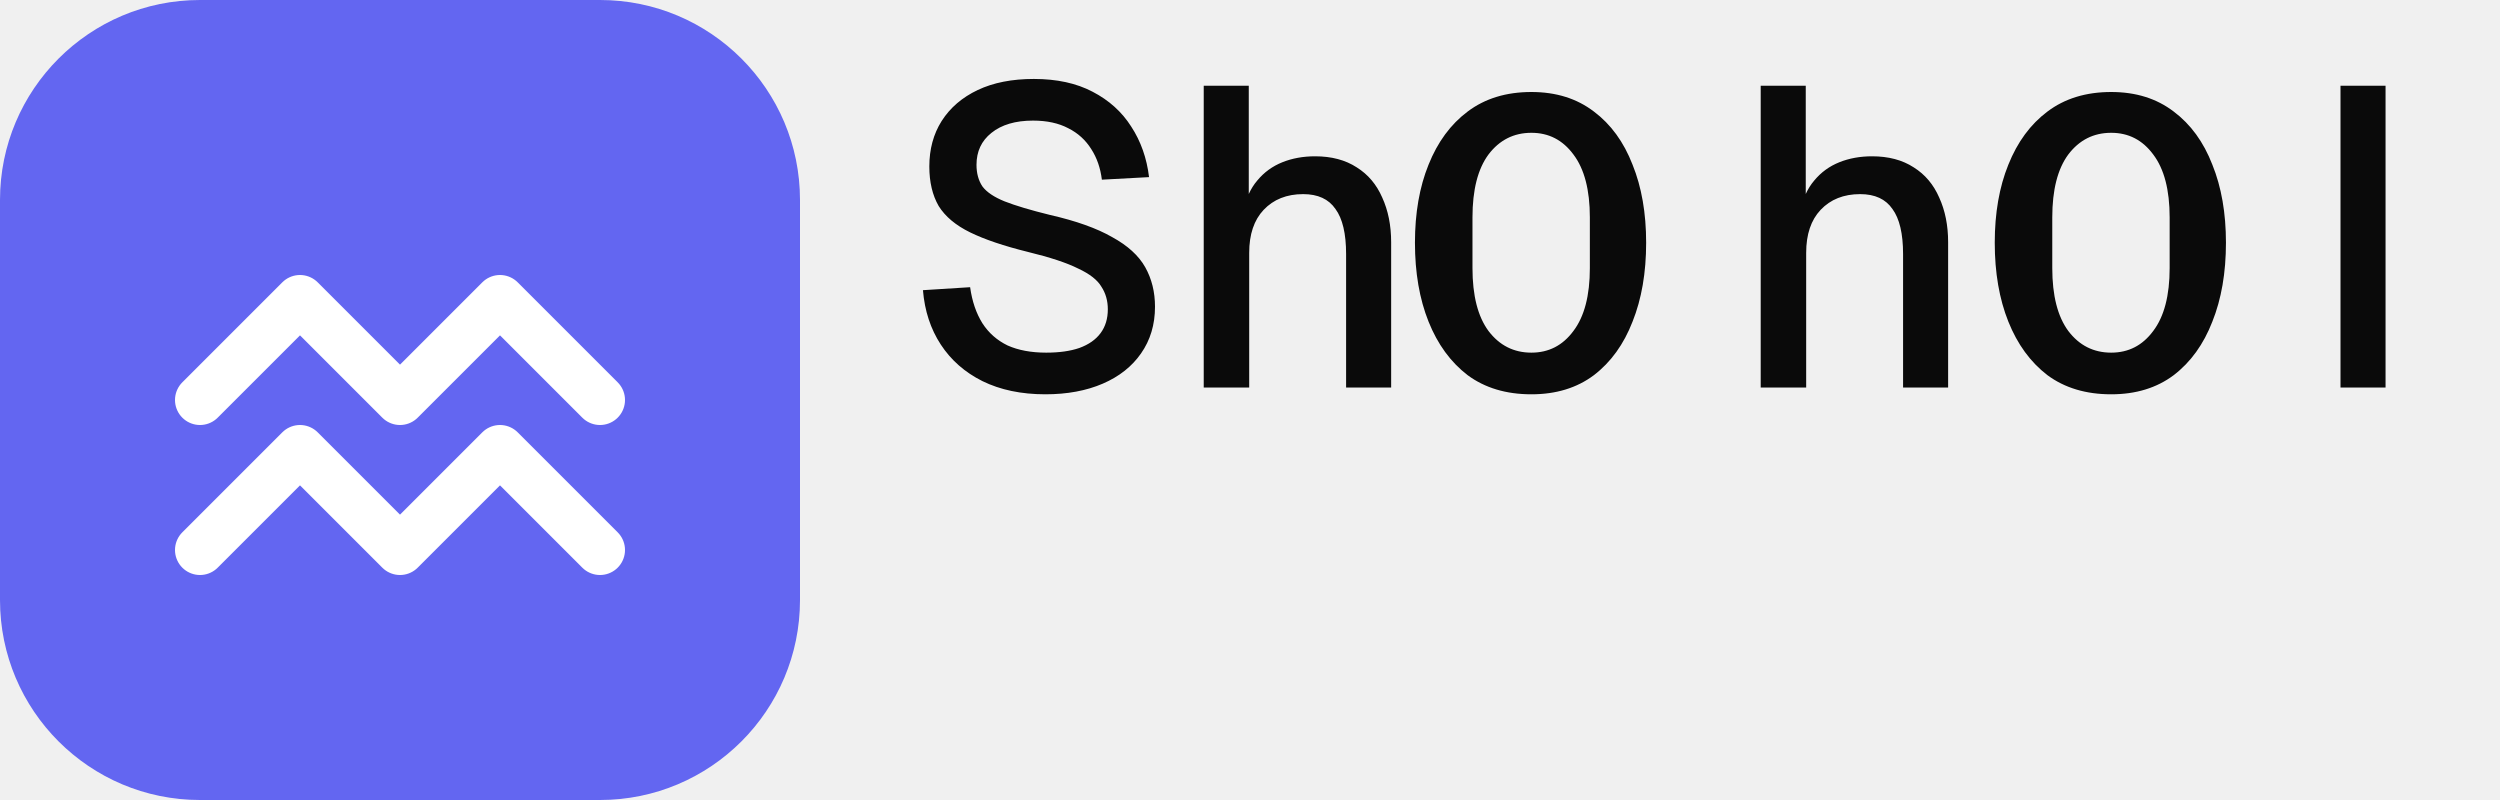
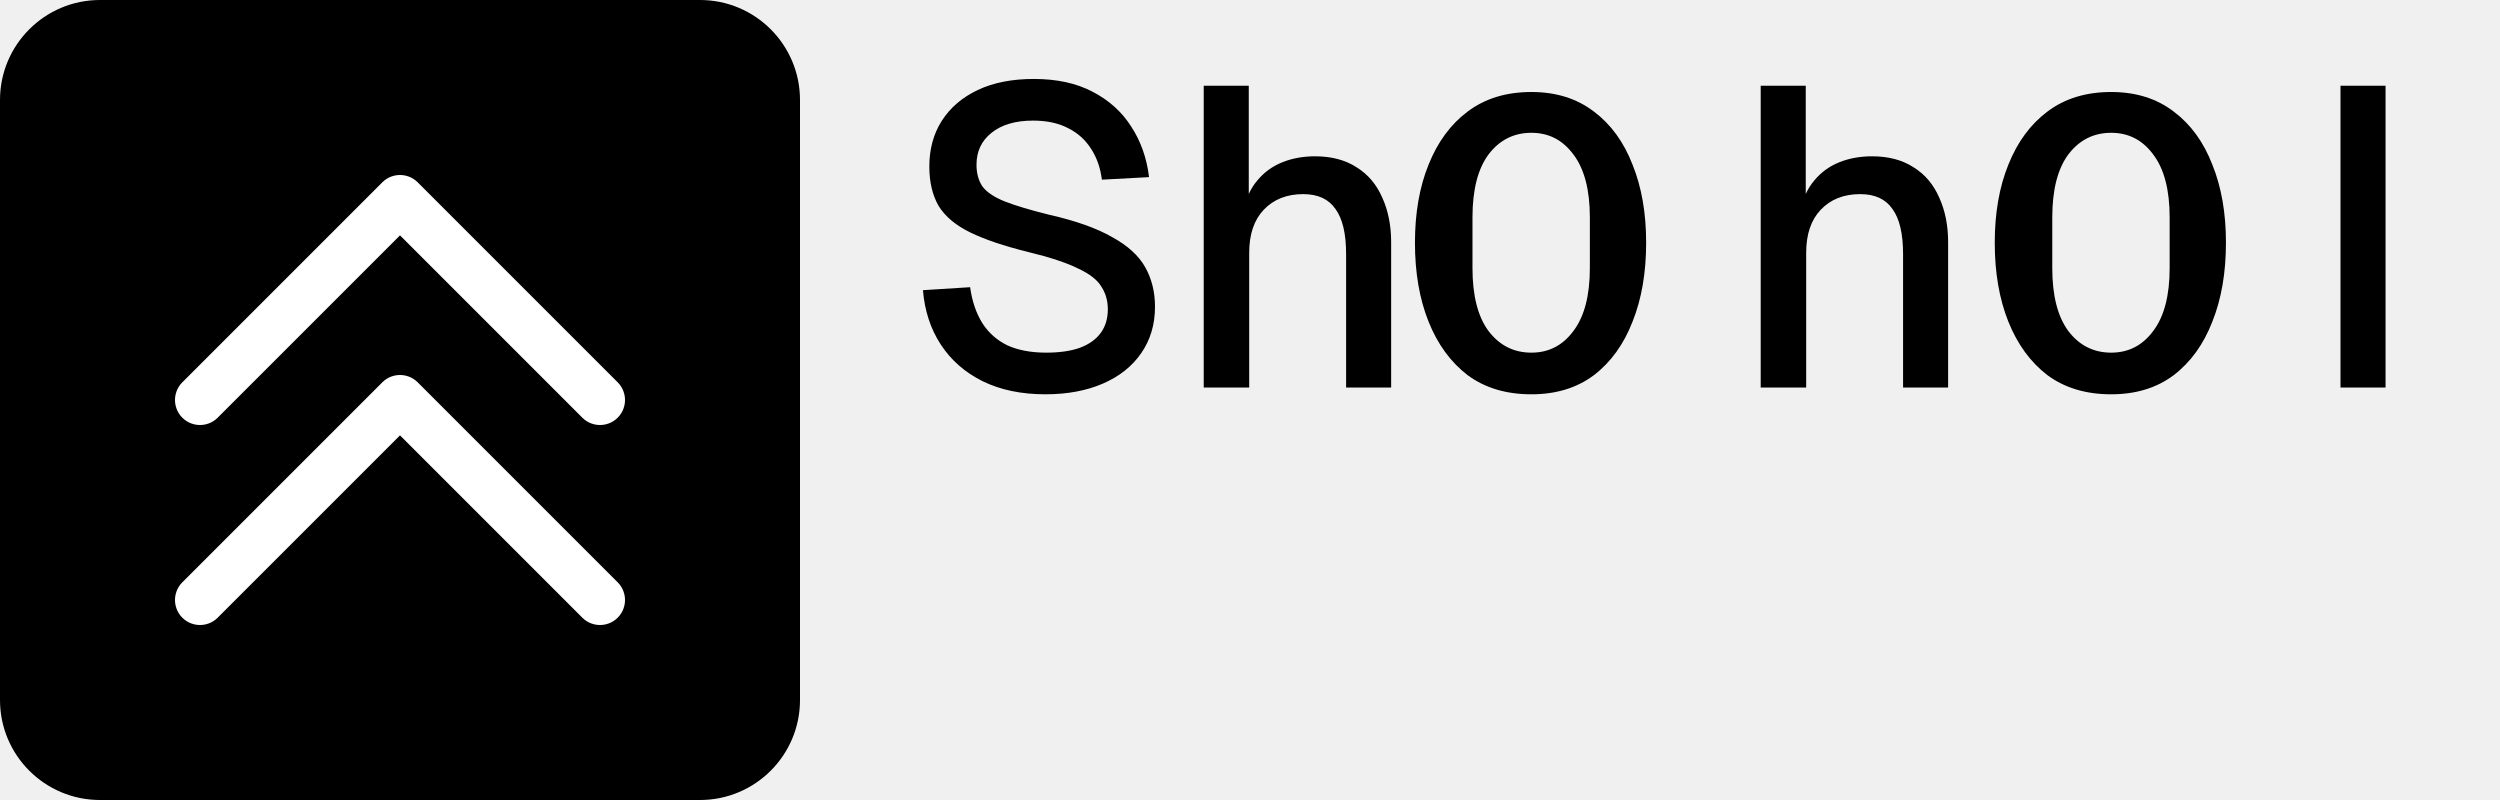
<svg xmlns="http://www.w3.org/2000/svg" width="100" height="32" viewBox="0 0 100 32" fill="none">
-   <rect width="32" height="32" rx="8" fill="#6366f1" />
-   <path d="M8 16L12 12L16 16L20 12L24 16" stroke="white" stroke-width="2" stroke-linecap="round" stroke-linejoin="round" />
-   <path d="M8 22L12 18L16 22L20 18L24 22" stroke="white" stroke-width="2" stroke-linecap="round" stroke-linejoin="round" />
-   <path d="M41.814 15.772C40.851 15.772 40.012 15.596 39.298 15.245C38.595 14.894 38.04 14.406 37.632 13.783C37.224 13.16 36.986 12.434 36.918 11.607L38.805 11.488C38.884 12.055 39.049 12.536 39.298 12.933C39.547 13.318 39.882 13.613 40.301 13.817C40.732 14.01 41.247 14.106 41.848 14.106C42.369 14.106 42.811 14.044 43.174 13.919C43.548 13.783 43.831 13.585 44.024 13.324C44.217 13.063 44.313 12.746 44.313 12.372C44.313 12.032 44.228 11.732 44.058 11.471C43.899 11.199 43.588 10.955 43.123 10.74C42.67 10.513 42.001 10.292 41.117 10.077C40.154 9.839 39.383 9.578 38.805 9.295C38.227 9.012 37.808 8.66 37.547 8.241C37.298 7.81 37.173 7.283 37.173 6.66C37.173 5.969 37.337 5.362 37.666 4.841C38.006 4.308 38.488 3.895 39.111 3.6C39.734 3.305 40.482 3.158 41.355 3.158C42.273 3.158 43.055 3.328 43.701 3.668C44.358 4.008 44.874 4.473 45.248 5.062C45.633 5.651 45.871 6.326 45.962 7.085L44.075 7.187C44.018 6.722 43.877 6.314 43.65 5.963C43.423 5.6 43.117 5.323 42.732 5.13C42.347 4.926 41.876 4.824 41.321 4.824C40.618 4.824 40.063 4.988 39.655 5.317C39.258 5.634 39.06 6.059 39.06 6.592C39.06 6.932 39.139 7.221 39.298 7.459C39.468 7.686 39.763 7.884 40.182 8.054C40.613 8.224 41.219 8.405 42.001 8.598C43.044 8.836 43.871 9.131 44.483 9.482C45.106 9.822 45.548 10.224 45.809 10.689C46.07 11.154 46.2 11.681 46.2 12.27C46.2 12.984 46.013 13.607 45.639 14.14C45.276 14.661 44.766 15.064 44.109 15.347C43.452 15.63 42.687 15.772 41.814 15.772ZM48.149 15.5V3.43H49.951V8.496L49.73 8.462C49.832 7.952 50.019 7.538 50.291 7.221C50.563 6.892 50.897 6.649 51.294 6.49C51.691 6.331 52.127 6.252 52.603 6.252C53.26 6.252 53.816 6.399 54.269 6.694C54.722 6.977 55.062 7.38 55.289 7.901C55.527 8.422 55.646 9.017 55.646 9.686V15.5H53.844V10.162C53.844 9.346 53.702 8.745 53.419 8.36C53.147 7.963 52.716 7.765 52.127 7.765C51.47 7.765 50.943 7.975 50.546 8.394C50.161 8.802 49.968 9.375 49.968 10.112V15.5H48.149ZM61.256 15.772C60.247 15.772 59.397 15.517 58.706 15.007C58.026 14.486 57.505 13.772 57.142 12.865C56.779 11.958 56.598 10.906 56.598 9.709C56.598 8.523 56.779 7.482 57.142 6.587C57.505 5.68 58.026 4.972 58.706 4.462C59.397 3.941 60.247 3.68 61.256 3.68C62.242 3.68 63.075 3.941 63.756 4.462C64.436 4.972 64.951 5.68 65.302 6.587C65.665 7.482 65.846 8.523 65.846 9.709C65.846 10.906 65.665 11.958 65.302 12.865C64.951 13.772 64.436 14.486 63.756 15.007C63.075 15.517 62.242 15.772 61.256 15.772ZM61.256 14.106C61.95 14.106 62.51 13.817 62.937 13.239C63.375 12.661 63.594 11.822 63.594 10.723V8.695C63.594 7.596 63.375 6.757 62.937 6.179C62.51 5.601 61.95 5.312 61.256 5.312C60.551 5.312 59.979 5.601 59.54 6.179C59.113 6.757 58.899 7.596 58.899 8.695V10.723C58.899 11.822 59.113 12.661 59.54 13.239C59.979 13.817 60.551 14.106 61.256 14.106ZM70.428 15.5V3.43H72.23V8.496L72.009 8.462C72.111 7.952 72.298 7.538 72.57 7.221C72.842 6.892 73.176 6.649 73.573 6.49C73.97 6.331 74.406 6.252 74.882 6.252C75.539 6.252 76.095 6.399 76.548 6.694C77.001 6.977 77.341 7.38 77.568 7.901C77.806 8.422 77.925 9.017 77.925 9.686V15.5H76.123V10.162C76.123 9.346 75.981 8.745 75.698 8.36C75.426 7.963 74.995 7.765 74.406 7.765C73.749 7.765 73.222 7.975 72.825 8.394C72.44 8.802 72.247 9.375 72.247 10.112V15.5H70.428ZM84.448 15.772C83.439 15.772 82.589 15.517 81.898 15.007C81.218 14.486 80.697 13.772 80.334 12.865C79.971 11.958 79.79 10.906 79.79 9.709C79.79 8.523 79.971 7.482 80.334 6.587C80.697 5.68 81.218 4.972 81.898 4.462C82.589 3.941 83.439 3.68 84.448 3.68C85.434 3.68 86.267 3.941 86.948 4.462C87.628 4.972 88.143 5.68 88.494 6.587C88.857 7.482 89.038 8.523 89.038 9.709C89.038 10.906 88.857 11.958 88.494 12.865C88.143 13.772 87.628 14.486 86.948 15.007C86.267 15.517 85.434 15.772 84.448 15.772ZM84.448 14.106C85.142 14.106 85.702 13.817 86.129 13.239C86.567 12.661 86.786 11.822 86.786 10.723V8.695C86.786 7.596 86.567 6.757 86.129 6.179C85.702 5.601 85.142 5.312 84.448 5.312C83.743 5.312 83.171 5.601 82.732 6.179C82.305 6.757 82.091 7.596 82.091 8.695V10.723C82.091 11.822 82.305 12.661 82.732 13.239C83.171 13.817 83.743 14.106 84.448 14.106ZM93.62 15.5V3.43H95.422V15.5H93.62Z" fill="#0A0A0A" />
+   <rect width="32" height="32" rx="4" fill="#000000" />
+   <path d="M8 16L16 8L24 16" stroke="white" stroke-width="2" stroke-linecap="round" stroke-linejoin="round" />
+   <path d="M8 24L16 16L24 24" stroke="white" stroke-width="2" stroke-linecap="round" stroke-linejoin="round" />
+   <path d="M41.814 15.772C40.851 15.772 40.012 15.596 39.298 15.245C38.595 14.894 38.04 14.406 37.632 13.783C37.224 13.16 36.986 12.434 36.918 11.607L38.805 11.488C38.884 12.055 39.049 12.536 39.298 12.933C39.547 13.318 39.882 13.613 40.301 13.817C40.732 14.01 41.247 14.106 41.848 14.106C42.369 14.106 42.811 14.044 43.174 13.919C43.548 13.783 43.831 13.585 44.024 13.324C44.217 13.063 44.313 12.746 44.313 12.372C44.313 12.032 44.228 11.732 44.058 11.471C43.899 11.199 43.588 10.955 43.123 10.74C42.67 10.513 42.001 10.292 41.117 10.077C40.154 9.839 39.383 9.578 38.805 9.295C38.227 9.012 37.808 8.66 37.547 8.241C37.298 7.81 37.173 7.283 37.173 6.66C37.173 5.969 37.337 5.362 37.666 4.841C38.006 4.308 38.488 3.895 39.111 3.6C39.734 3.305 40.482 3.158 41.355 3.158C42.273 3.158 43.055 3.328 43.701 3.668C44.358 4.008 44.874 4.473 45.248 5.062C45.633 5.651 45.871 6.326 45.962 7.085L44.075 7.187C44.018 6.722 43.877 6.314 43.65 5.963C43.423 5.6 43.117 5.323 42.732 5.13C42.347 4.926 41.876 4.824 41.321 4.824C40.618 4.824 40.063 4.988 39.655 5.317C39.258 5.634 39.06 6.059 39.06 6.592C39.06 6.932 39.139 7.221 39.298 7.459C39.468 7.686 39.763 7.884 40.182 8.054C40.613 8.224 41.219 8.405 42.001 8.598C43.044 8.836 43.871 9.131 44.483 9.482C45.106 9.822 45.548 10.224 45.809 10.689C46.07 11.154 46.2 11.681 46.2 12.27C46.2 12.984 46.013 13.607 45.639 14.14C45.276 14.661 44.766 15.064 44.109 15.347C43.452 15.63 42.687 15.772 41.814 15.772ZM48.149 15.5V3.43H49.951V8.496L49.73 8.462C49.832 7.952 50.019 7.538 50.291 7.221C50.563 6.892 50.897 6.649 51.294 6.49C51.691 6.331 52.127 6.252 52.603 6.252C53.26 6.252 53.816 6.399 54.269 6.694C54.722 6.977 55.062 7.38 55.289 7.901C55.527 8.422 55.646 9.017 55.646 9.686V15.5H53.844V10.162C53.844 9.346 53.702 8.745 53.419 8.36C53.147 7.963 52.716 7.765 52.127 7.765C51.47 7.765 50.943 7.975 50.546 8.394C50.161 8.802 49.968 9.375 49.968 10.112V15.5H48.149ZM61.256 15.772C60.247 15.772 59.397 15.517 58.706 15.007C58.026 14.486 57.505 13.772 57.142 12.865C56.779 11.958 56.598 10.906 56.598 9.709C56.598 8.523 56.779 7.482 57.142 6.587C57.505 5.68 58.026 4.972 58.706 4.462C59.397 3.941 60.247 3.68 61.256 3.68C62.242 3.68 63.075 3.941 63.756 4.462C64.436 4.972 64.951 5.68 65.302 6.587C65.665 7.482 65.846 8.523 65.846 9.709C65.846 10.906 65.665 11.958 65.302 12.865C64.951 13.772 64.436 14.486 63.756 15.007C63.075 15.517 62.242 15.772 61.256 15.772ZM61.256 14.106C61.95 14.106 62.51 13.817 62.937 13.239C63.375 12.661 63.594 11.822 63.594 10.723V8.695C63.594 7.596 63.375 6.757 62.937 6.179C62.51 5.601 61.95 5.312 61.256 5.312C60.551 5.312 59.979 5.601 59.54 6.179C59.113 6.757 58.899 7.596 58.899 8.695V10.723C58.899 11.822 59.113 12.661 59.54 13.239C59.979 13.817 60.551 14.106 61.256 14.106ZM70.428 15.5V3.43H72.23V8.496L72.009 8.462C72.111 7.952 72.298 7.538 72.57 7.221C72.842 6.892 73.176 6.649 73.573 6.49C73.97 6.331 74.406 6.252 74.882 6.252C75.539 6.252 76.095 6.399 76.548 6.694C77.001 6.977 77.341 7.38 77.568 7.901C77.806 8.422 77.925 9.017 77.925 9.686V15.5H76.123V10.162C76.123 9.346 75.981 8.745 75.698 8.36C75.426 7.963 74.995 7.765 74.406 7.765C73.749 7.765 73.222 7.975 72.825 8.394C72.44 8.802 72.247 9.375 72.247 10.112V15.5H70.428ZM84.448 15.772C83.439 15.772 82.589 15.517 81.898 15.007C81.218 14.486 80.697 13.772 80.334 12.865C79.971 11.958 79.79 10.906 79.79 9.709C79.79 8.523 79.971 7.482 80.334 6.587C80.697 5.68 81.218 4.972 81.898 4.462C82.589 3.941 83.439 3.68 84.448 3.68C85.434 3.68 86.267 3.941 86.948 4.462C87.628 4.972 88.143 5.68 88.494 6.587C88.857 7.482 89.038 8.523 89.038 9.709C89.038 10.906 88.857 11.958 88.494 12.865C88.143 13.772 87.628 14.486 86.948 15.007C86.267 15.517 85.434 15.772 84.448 15.772ZM84.448 14.106C85.142 14.106 85.702 13.817 86.129 13.239C86.567 12.661 86.786 11.822 86.786 10.723V8.695C86.786 7.596 86.567 6.757 86.129 6.179C85.702 5.601 85.142 5.312 84.448 5.312C83.743 5.312 83.171 5.601 82.732 6.179C82.305 6.757 82.091 7.596 82.091 8.695V10.723C82.091 11.822 82.305 12.661 82.732 13.239C83.171 13.817 83.743 14.106 84.448 14.106ZM93.62 15.5V3.43H95.422V15.5H93.62Z" fill="#000000" />
</svg>
